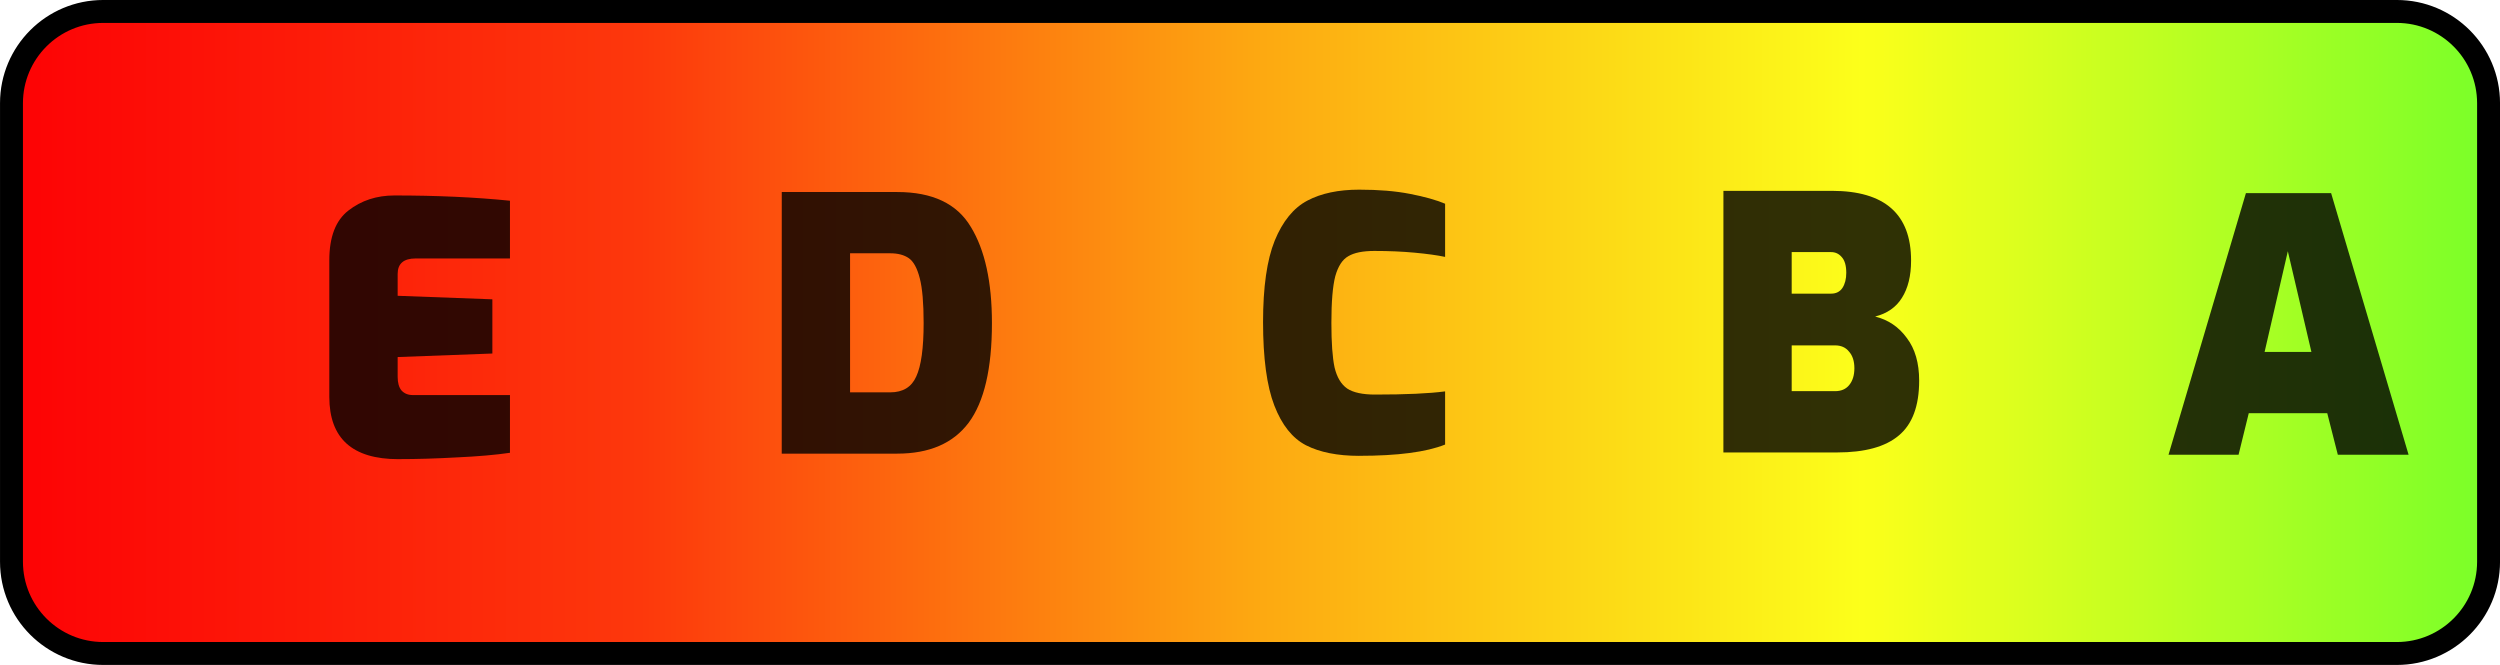
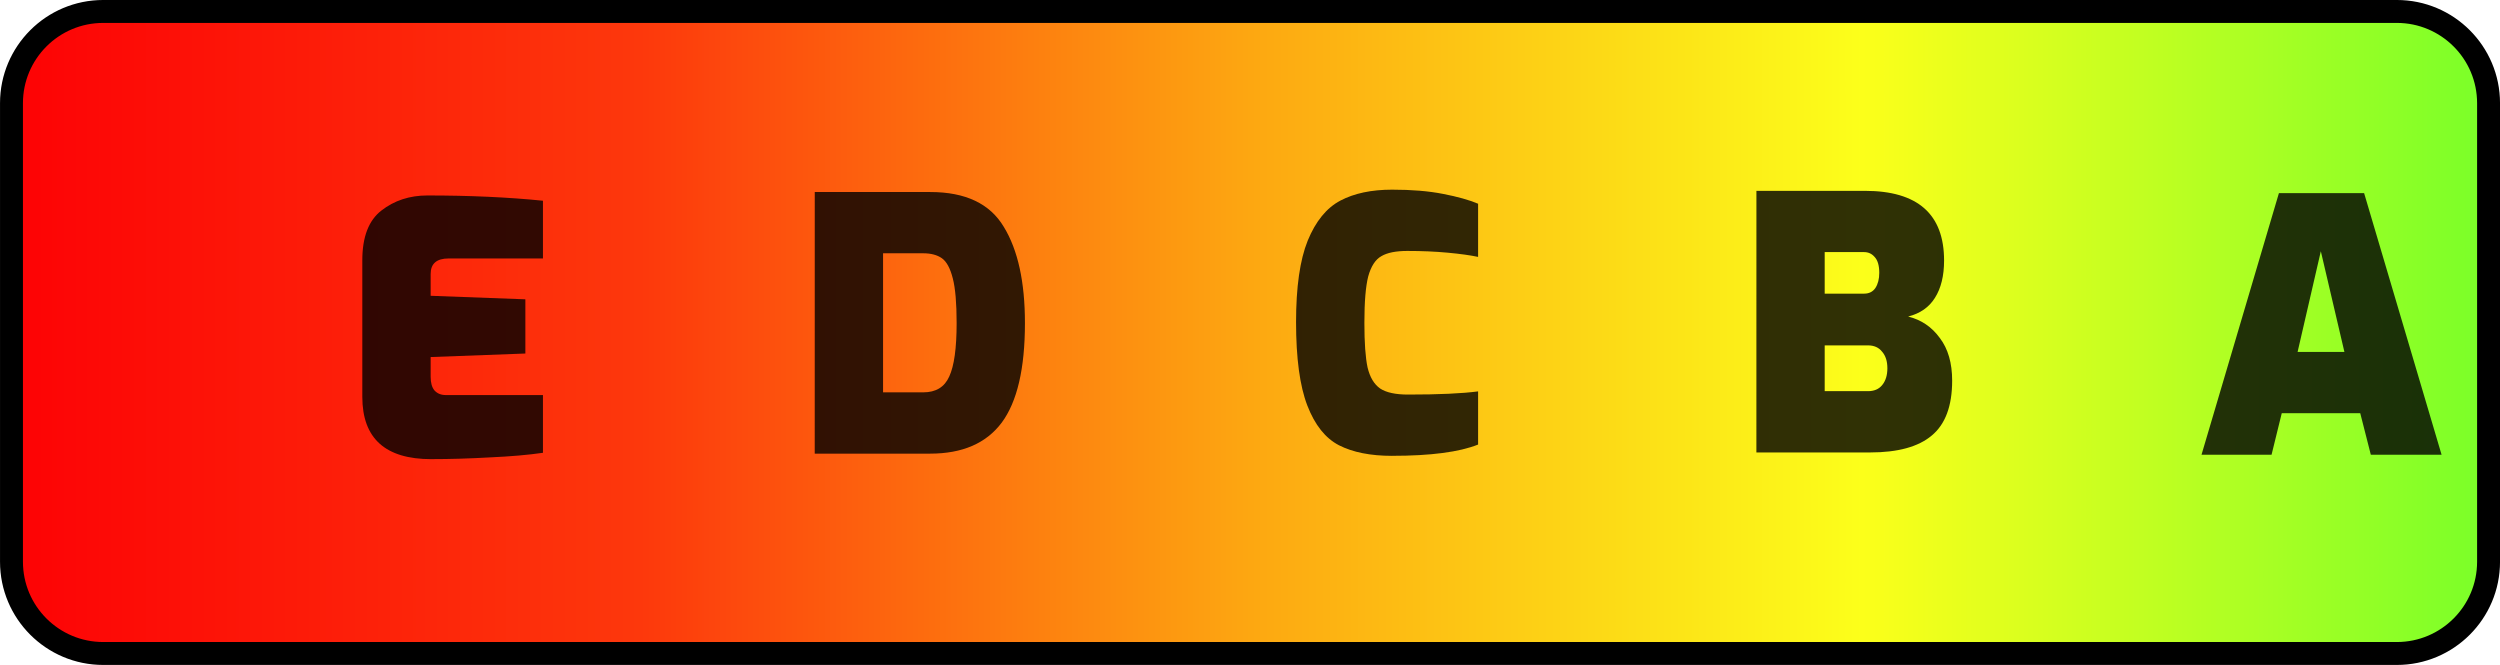
<svg xmlns="http://www.w3.org/2000/svg" xmlns:xlink="http://www.w3.org/1999/xlink" width="80.159mm" height="21.321mm" viewBox="0 0 80.159 21.321" version="1.1" id="svg4488">
  <defs id="defs4482">
    <linearGradient id="linearGradient1">
      <stop style="stop-color:#7aff29;stop-opacity:1;" offset="0" id="stop1" />
      <stop style="stop-color:#fcff1a;stop-opacity:1;" offset="0.252" id="stop3" />
      <stop style="stop-color:#fda811;stop-opacity:1;" offset="0.497" id="stop4" />
      <stop style="stop-color:#fd380c;stop-opacity:1;" offset="0.746" id="stop5" />
      <stop style="stop-color:#fd0205;stop-opacity:1;" offset="1" id="stop6" />
    </linearGradient>
    <linearGradient xlink:href="#linearGradient1" id="linearGradient2" x1="47.625" y1="5.292" x2="47.625" y2="100.609" gradientUnits="userSpaceOnUse" gradientTransform="matrix(0.6483696,0,0,0.8326775,27.32974,-91.96109)" />
  </defs>
  <g id="layer1" transform="translate(-7.818875,-47.54783)">
    <rect style="opacity:1;fill:url(#linearGradient2);stroke:#000000;stroke-width:0.735;stroke-linecap:round;stroke-linejoin:round" id="rect1" width="20.586" height="79.424" x="47.915" y="-87.611" ry="2.942" transform="rotate(90)" />
-     <path style="font-weight:900;font-size:11.289px;font-family:Exo;-inkscape-font-specification:'Exo, Heavy';text-align:center;text-anchor:middle;opacity:0.806;stroke-width:2.679;stroke-linecap:round;stroke-linejoin:round" d="m 32.885,53.705 h 3.703 q 1.693,0 2.359,1.118 0.677,1.106 0.677,3.082 0,2.19 -0.745,3.195 -0.745,0.993 -2.292,0.993 h -3.703 z m 3.477,6.423 q 0.61,0 0.835,-0.508 0.237,-0.508 0.237,-1.716 0,-0.96 -0.124,-1.434 -0.124,-0.485 -0.35,-0.643 -0.226,-0.158 -0.598,-0.158 h -1.287 v 4.459 z" id="text1-6" aria-label="D" />
-     <path style="font-weight:900;font-size:11.289px;font-family:Exo;-inkscape-font-specification:'Exo, Heavy';text-align:center;text-anchor:middle;opacity:0.806;stroke-width:2.679;stroke-linecap:round;stroke-linejoin:round" d="m 20.591,62.27 q -2.213,0 -2.213,-1.998 v -4.38 q 0,-1.118 0.61,-1.592 0.621,-0.485 1.479,-0.485 2.032,0 3.703,0.169 v 1.851 h -3.025 q -0.576,0 -0.576,0.497 v 0.7 l 3.037,0.113 v 1.738 l -3.037,0.113 V 59.628 q 0,0.294 0.124,0.44 0.135,0.147 0.361,0.147 h 3.116 v 1.851 q -0.7,0.102 -1.693,0.147 -0.982,0.056 -1.885,0.056 z" id="text1-6-3" aria-label="E" />
-     <path style="font-weight:900;font-size:11.289px;font-family:Exo;-inkscape-font-specification:'Exo, Heavy';text-align:center;text-anchor:middle;opacity:0.806;stroke-width:2.679;stroke-linecap:round;stroke-linejoin:round" d="m 51.399,62.164 q -1.039,0 -1.705,-0.339 -0.655,-0.339 -1.016,-1.276 -0.361,-0.937 -0.361,-2.675 0,-1.682 0.373,-2.608 0.384,-0.937 1.05,-1.287 0.666,-0.35 1.659,-0.35 0.937,0 1.626,0.135 0.7,0.135 1.129,0.316 v 1.705 q -0.373,-0.079 -0.971,-0.135 -0.598,-0.056 -1.298,-0.056 -0.553,0 -0.835,0.169 -0.282,0.158 -0.418,0.643 -0.124,0.485 -0.124,1.49 0,0.96 0.102,1.434 0.113,0.474 0.406,0.677 0.294,0.192 0.892,0.192 1.479,0 2.246,-0.102 v 1.705 q -0.903,0.361 -2.754,0.361 z" id="text1-1" aria-label="C" />
-     <path style="font-weight:900;font-size:11.289px;font-family:Exo;-inkscape-font-specification:'Exo, Heavy';text-align:center;text-anchor:middle;opacity:0.806;stroke-width:2.679;stroke-linecap:round;stroke-linejoin:round" d="m 63.078,53.667 h 3.477 q 2.54,0 2.54,2.235 0,0.734 -0.294,1.197 -0.282,0.452 -0.858,0.598 0.632,0.158 1.016,0.689 0.395,0.519 0.395,1.366 0,1.219 -0.655,1.761 -0.643,0.542 -1.976,0.542 h -3.646 z m 3.454,3.296 q 0.237,0 0.361,-0.181 0.124,-0.192 0.124,-0.485 0,-0.35 -0.147,-0.508 -0.135,-0.158 -0.339,-0.158 h -1.264 v 1.332 z m 0.124,3.127 q 0.294,0 0.452,-0.192 0.169,-0.203 0.169,-0.542 0,-0.339 -0.169,-0.531 -0.158,-0.203 -0.452,-0.203 h -1.389 v 1.468 z" id="text1-8" aria-label="B" />
-     <path style="font-weight:900;font-size:11.289px;font-family:Exo;-inkscape-font-specification:'Exo, Heavy';text-align:center;text-anchor:middle;opacity:0.806;stroke-width:2.679;stroke-linecap:round;stroke-linejoin:round" d="m 79.831,53.741 h 2.732 l 2.484,8.388 h -2.269 l -0.339,-1.332 h -2.517 l -0.327,1.332 h -2.246 z m 2.1,5.091 -0.756,-3.229 -0.745,3.229 z" id="text1-7" aria-label="A" />
+     <path style="font-weight:900;font-size:11.289px;font-family:Exo;-inkscape-font-specification:'Exo, Heavy';text-align:center;text-anchor:middle;opacity:0.806;stroke-width:2.679;stroke-linecap:round;stroke-linejoin:round" d="m 33.943,53.705 h 3.703 q 1.693,0 2.359,1.118 0.677,1.106 0.677,3.082 0,2.19 -0.745,3.195 -0.745,0.993 -2.292,0.993 h -3.703 z m 3.477,6.423 q 0.61,0 0.835,-0.508 0.237,-0.508 0.237,-1.716 0,-0.96 -0.124,-1.434 -0.124,-0.485 -0.35,-0.643 -0.226,-0.158 -0.598,-0.158 h -1.287 v 4.459 z" id="text1-6" aria-label="D" />
+     <path style="font-weight:900;font-size:11.289px;font-family:Exo;-inkscape-font-specification:'Exo, Heavy';text-align:center;text-anchor:middle;opacity:0.806;stroke-width:2.679;stroke-linecap:round;stroke-linejoin:round" d="m 21.649,62.27 q -2.213,0 -2.213,-1.998 v -4.38 q 0,-1.118 0.61,-1.592 0.621,-0.485 1.479,-0.485 2.032,0 3.703,0.169 v 1.851 h -3.025 q -0.576,0 -0.576,0.497 v 0.7 l 3.037,0.113 v 1.738 l -3.037,0.113 V 59.628 q 0,0.294 0.124,0.44 0.135,0.147 0.361,0.147 h 3.116 v 1.851 q -0.7,0.102 -1.693,0.147 -0.982,0.056 -1.885,0.056 z" id="text1-6-3" aria-label="E" />
+     <path style="font-weight:900;font-size:11.289px;font-family:Exo;-inkscape-font-specification:'Exo, Heavy';text-align:center;text-anchor:middle;opacity:0.806;stroke-width:2.679;stroke-linecap:round;stroke-linejoin:round" d="m 52.457,62.164 q -1.039,0 -1.705,-0.339 -0.655,-0.339 -1.016,-1.276 -0.361,-0.937 -0.361,-2.675 0,-1.682 0.373,-2.608 0.384,-0.937 1.05,-1.287 0.666,-0.35 1.659,-0.35 0.937,0 1.626,0.135 0.7,0.135 1.129,0.316 v 1.705 q -0.373,-0.079 -0.971,-0.135 -0.598,-0.056 -1.298,-0.056 -0.553,0 -0.835,0.169 -0.282,0.158 -0.418,0.643 -0.124,0.485 -0.124,1.49 0,0.96 0.102,1.434 0.113,0.474 0.406,0.677 0.294,0.192 0.892,0.192 1.479,0 2.246,-0.102 v 1.705 q -0.903,0.361 -2.754,0.361 z" id="text1-1" aria-label="C" />
+     <path style="font-weight:900;font-size:11.289px;font-family:Exo;-inkscape-font-specification:'Exo, Heavy';text-align:center;text-anchor:middle;opacity:0.806;stroke-width:2.679;stroke-linecap:round;stroke-linejoin:round" d="M 64.136,53.667 H 67.613 q 2.54,0 2.54,2.235 0,0.734 -0.294,1.197 -0.282,0.452 -0.858,0.598 0.632,0.158 1.016,0.689 0.395,0.519 0.395,1.366 0,1.219 -0.655,1.761 -0.643,0.542 -1.976,0.542 h -3.646 z m 3.454,3.296 q 0.237,0 0.361,-0.181 0.124,-0.192 0.124,-0.485 0,-0.35 -0.147,-0.508 -0.135,-0.158 -0.339,-0.158 h -1.264 v 1.332 z m 0.124,3.127 q 0.294,0 0.452,-0.192 0.169,-0.203 0.169,-0.542 0,-0.339 -0.169,-0.531 -0.158,-0.203 -0.452,-0.203 h -1.389 v 1.468 z" id="text1-8" aria-label="B" />
+     <path style="font-weight:900;font-size:11.289px;font-family:Exo;-inkscape-font-specification:'Exo, Heavy';text-align:center;text-anchor:middle;opacity:0.806;stroke-width:2.679;stroke-linecap:round;stroke-linejoin:round" d="m 80.889,53.741 h 2.732 l 2.484,8.388 h -2.269 l -0.339,-1.332 h -2.517 l -0.327,1.332 h -2.246 z m 2.1,5.091 -0.756,-3.229 -0.745,3.229 z" id="text1-7" aria-label="A" />
  </g>
</svg>
